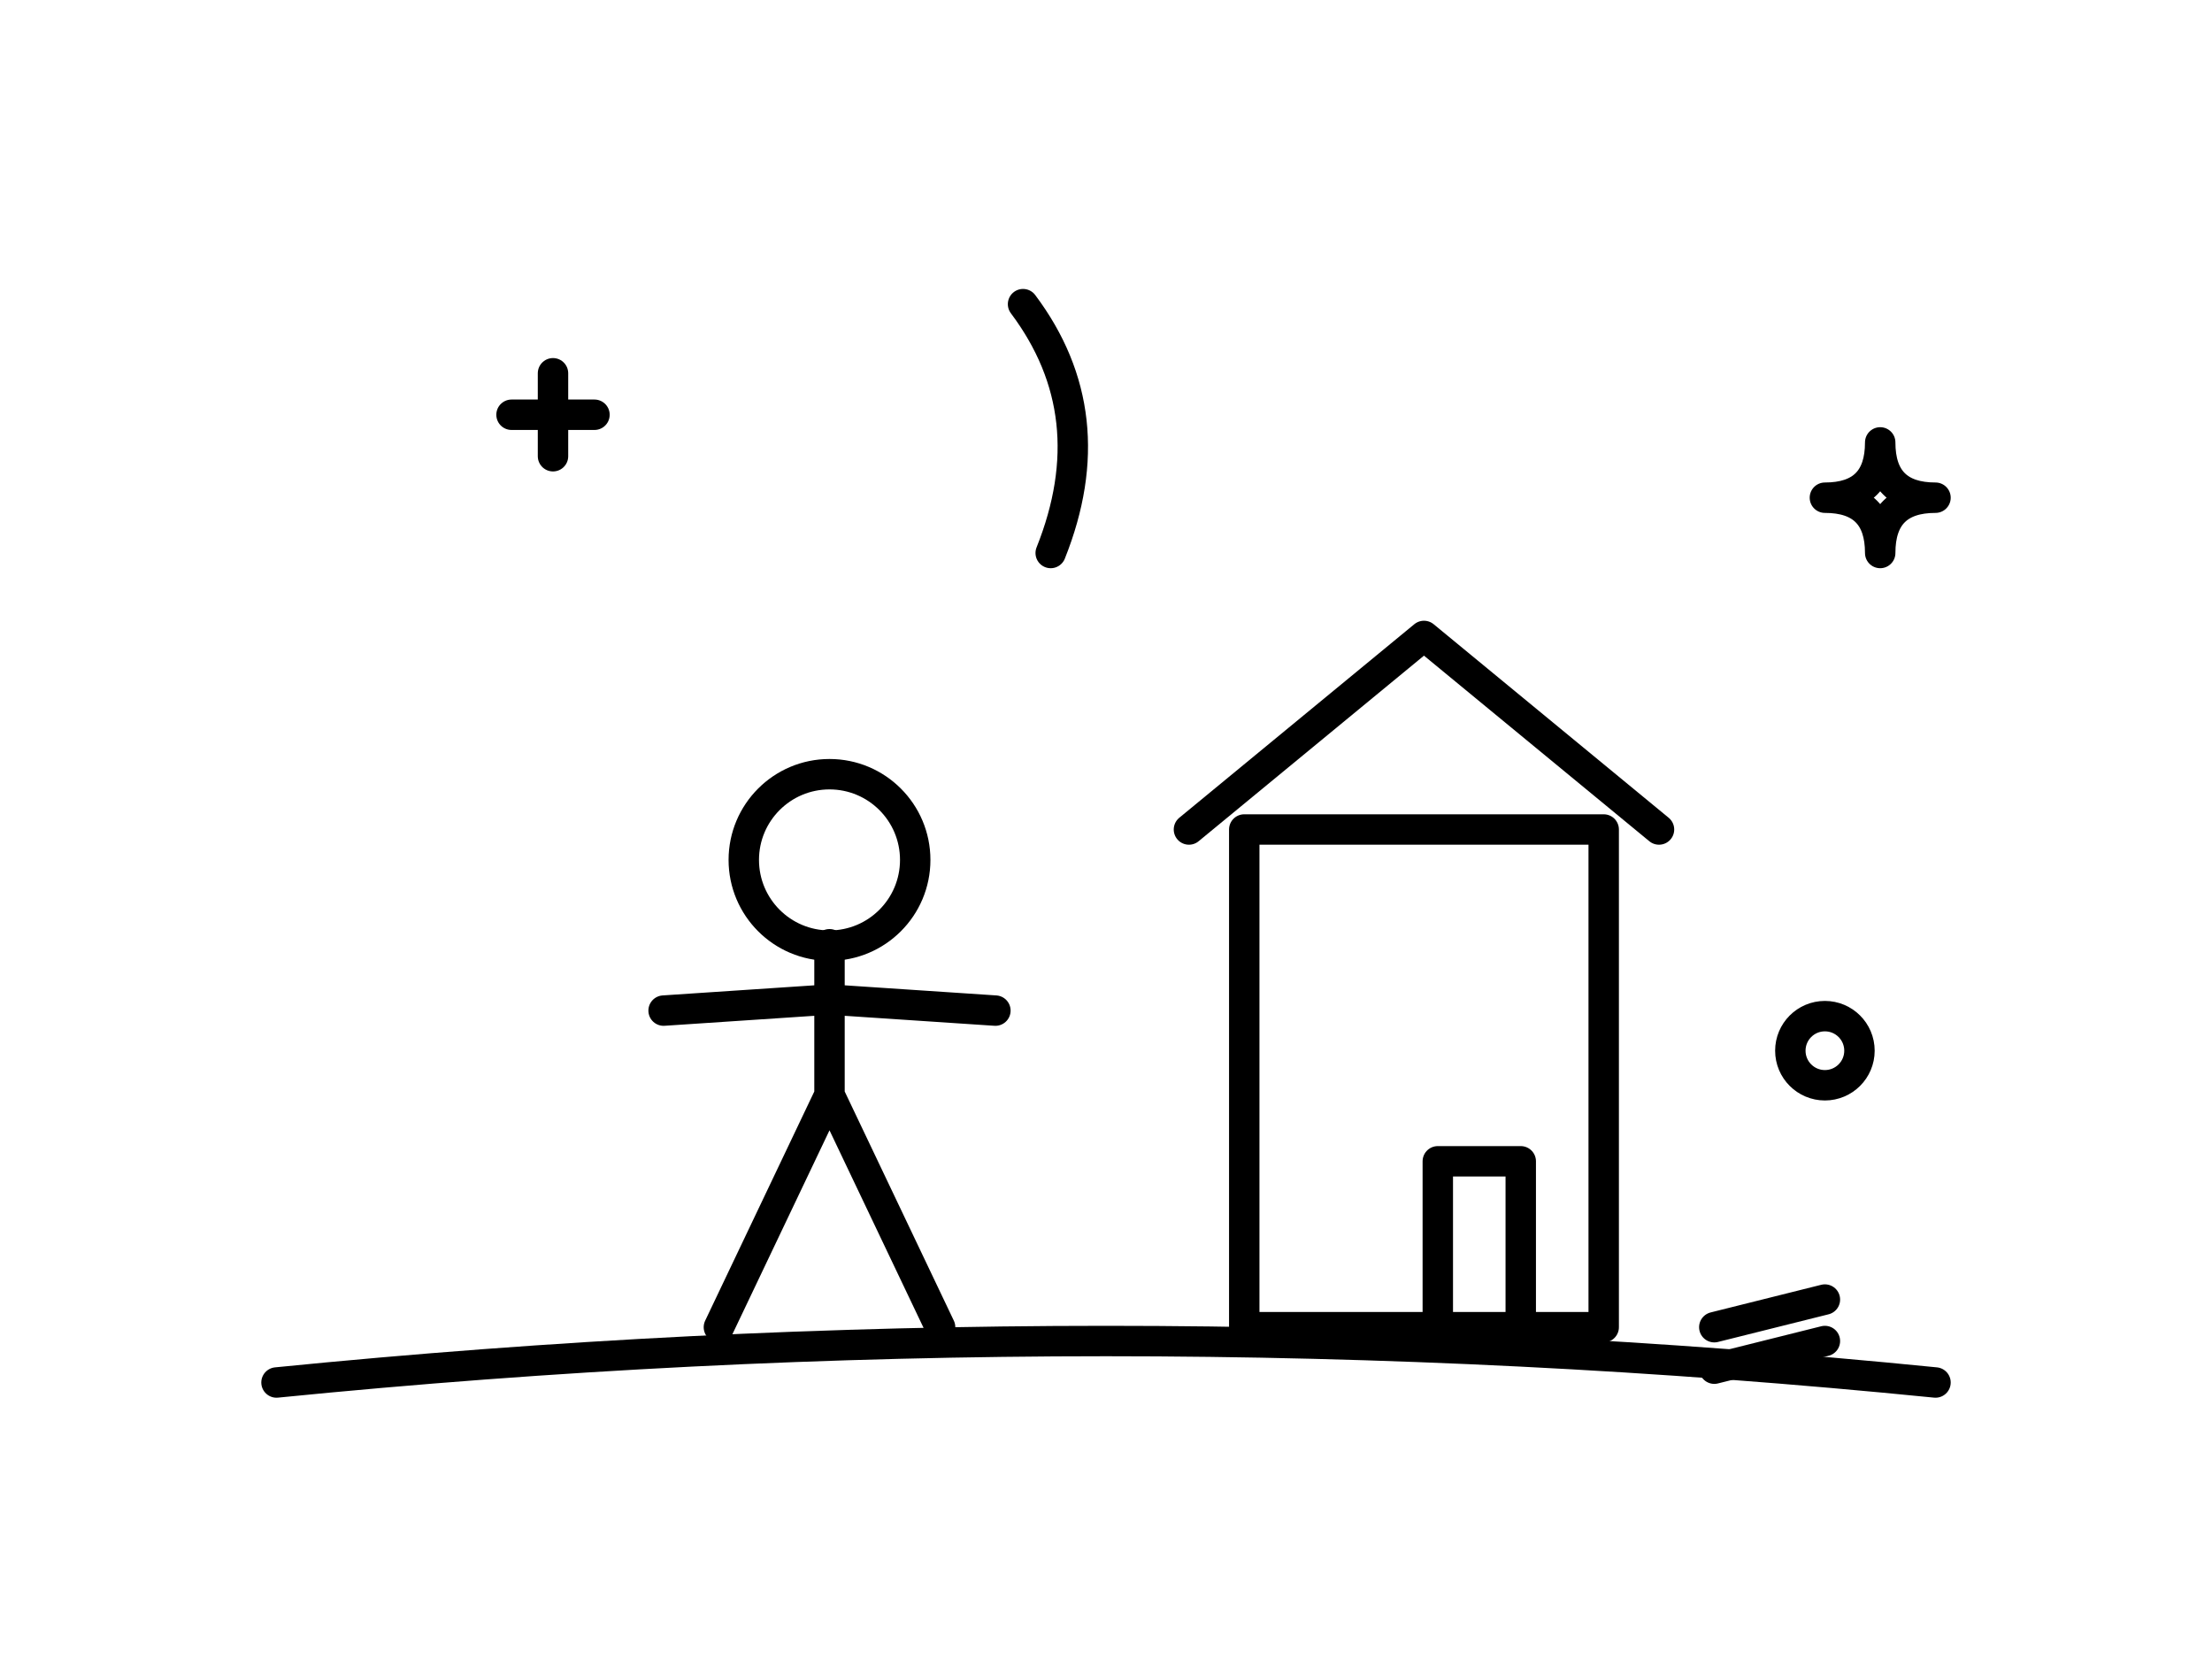
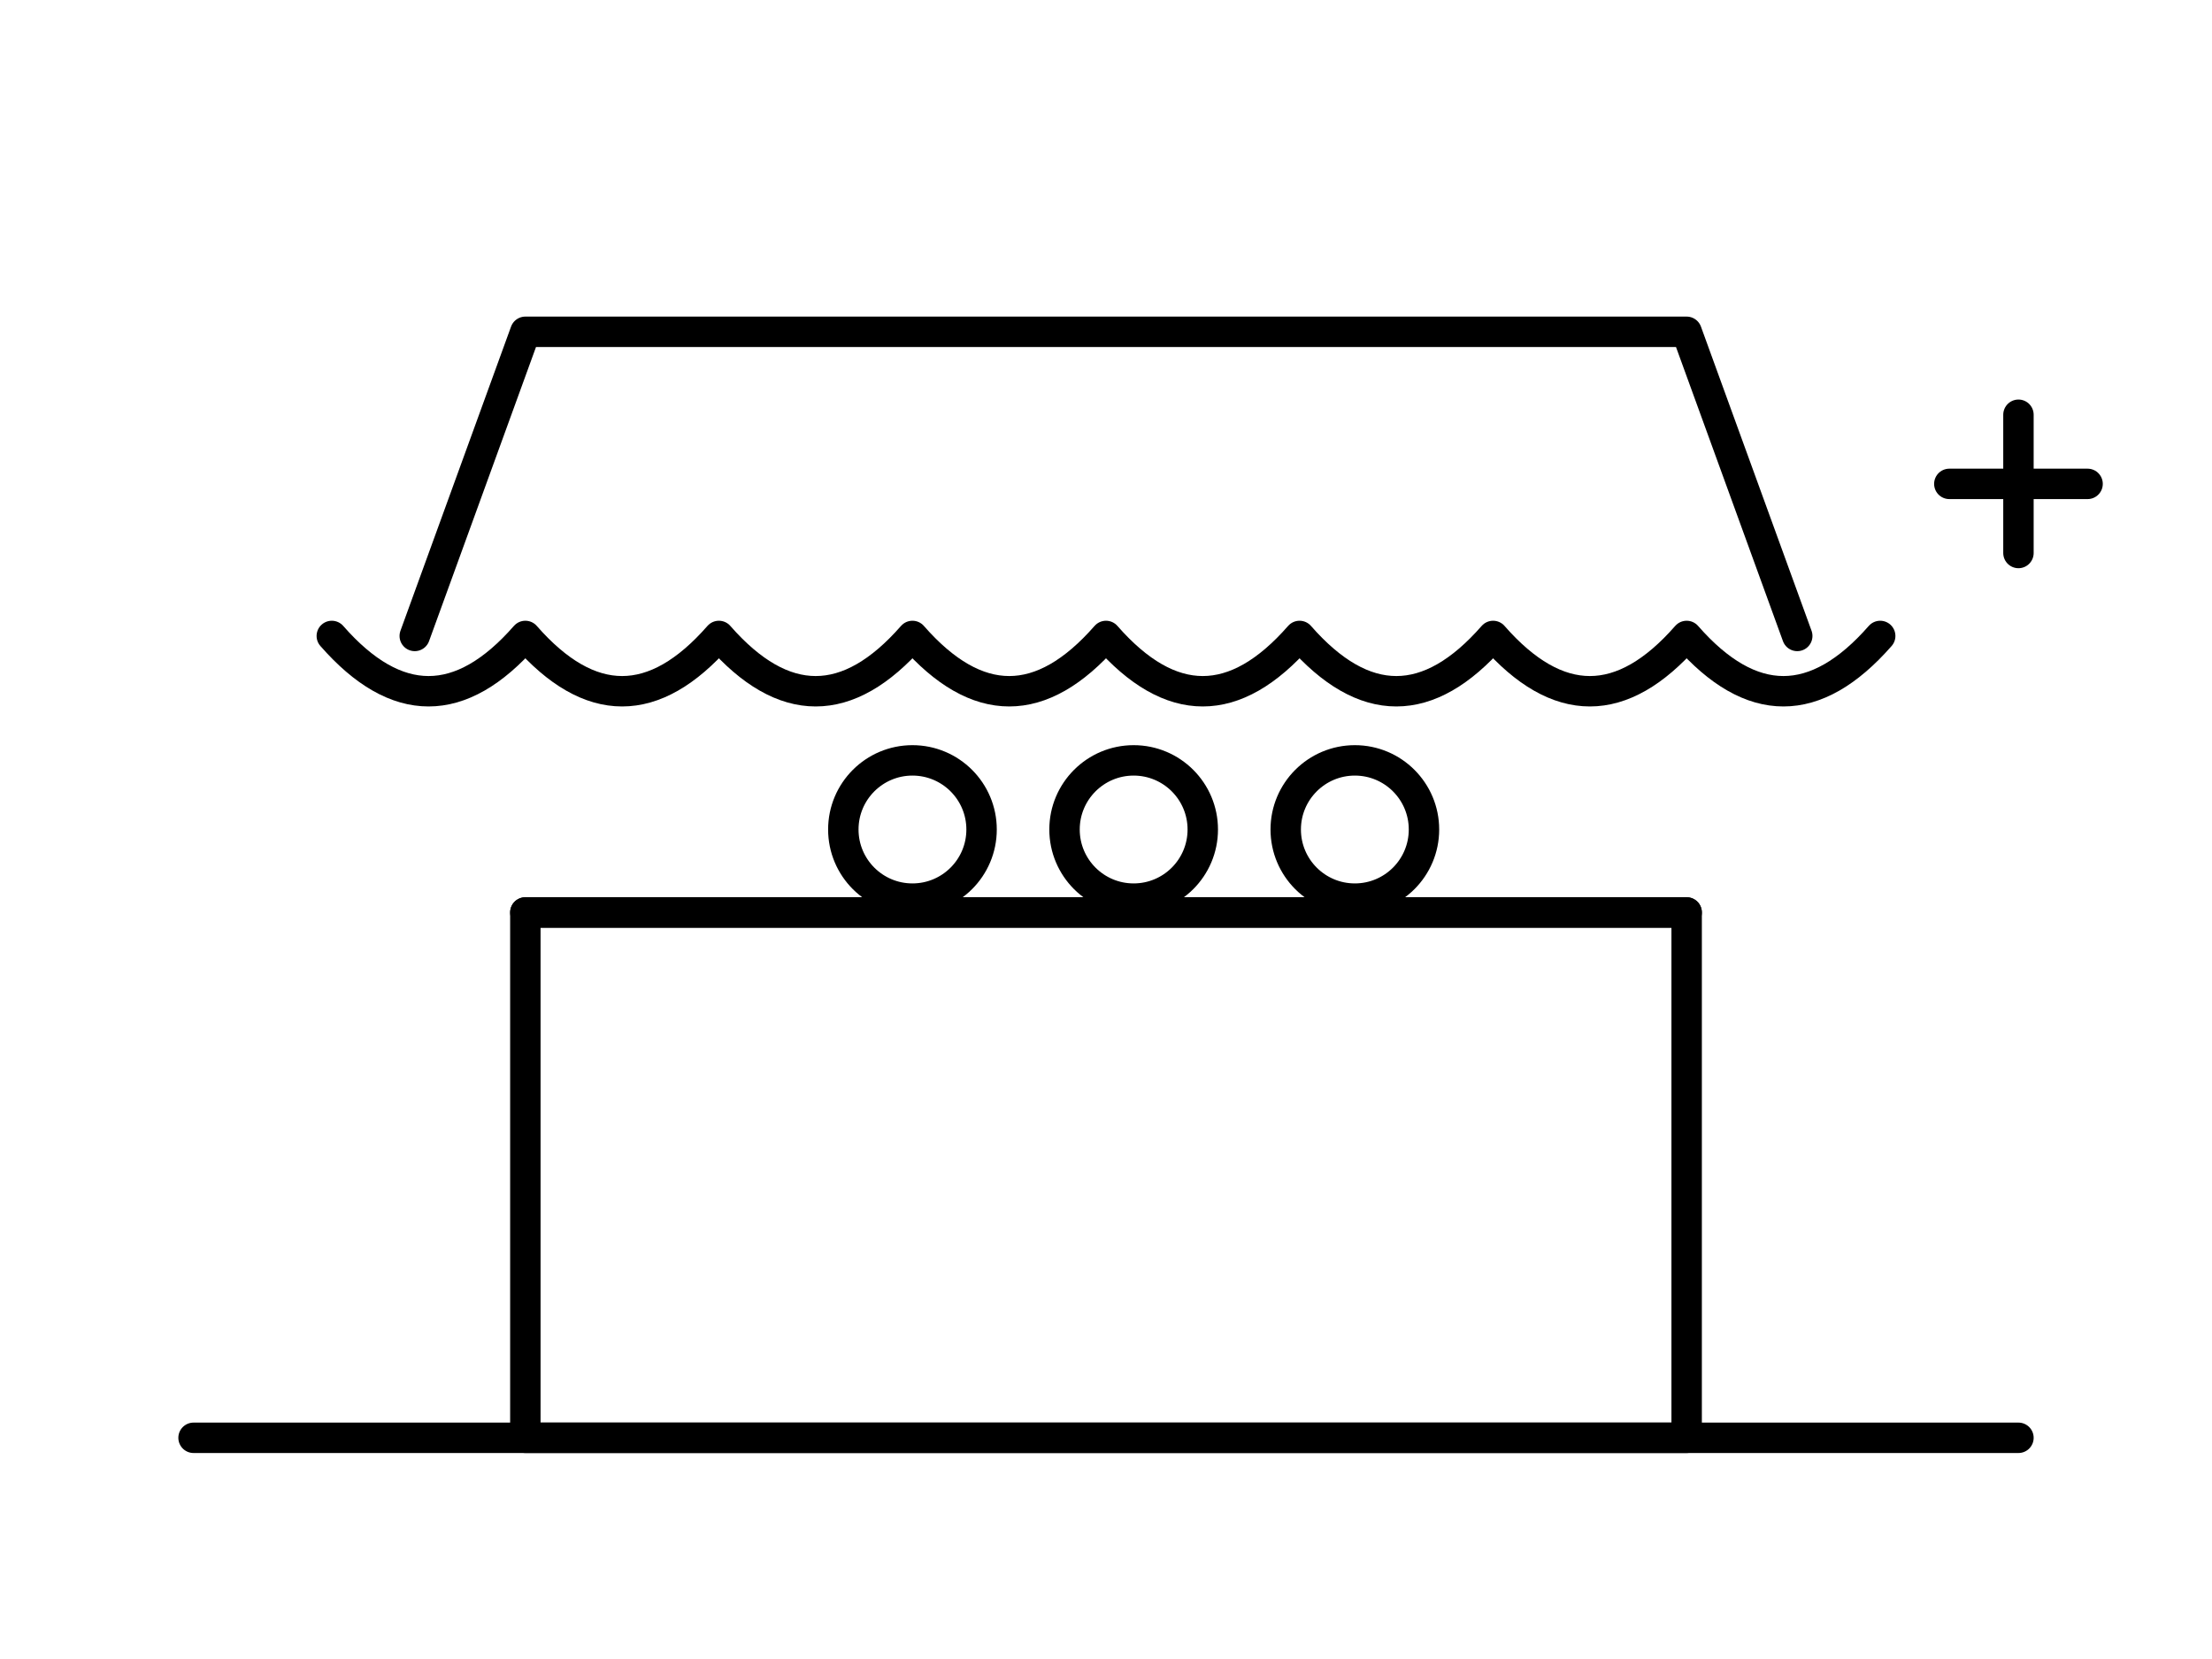
<svg xmlns="http://www.w3.org/2000/svg" viewBox="0 0 160 120" fill="none" stroke="#000" stroke-width="2.2" stroke-linecap="round" stroke-linejoin="round">
-   <circle cx="60" cy="62.2" r="6.2" />
-   <path d="M60 68.3Q60 72 60 79.2M60 79.2L52 96M60 79.2L68 96M60 72.3L48 73.1M60 72.3L72 73.1" />
-   <path d="M90 96 L90 60 L116 60 L116 96Z" />
-   <path d="M86 60L103 46L120 60" />
-   <path d="M104 96V84H110V96" />
-   <path d="M76 40Q80 30 74 22" />
-   <path d="M40 27V33M37 30H43" />
-   <path d="M136 32Q136 36 140 36Q136 36 136 40Q136 36 132 36Q136 36 136 32Z" />
-   <path d="M20 100Q80 94 140 100" />
-   <circle cx="132" cy="76" r="2.5" />
-   <path d="M124 96l8 -2M124 99l8 -2" />
+   <path d="M24 46 Q31 54 38 46 Q45 54 52 46 Q59 54 66 46 Q73 54 80 46 Q87 54 94 46 Q101 54 108 46 Q115 54 122 46 Q129 54 136 46" />
+   <path d="M30 46 L38 24 L122 24 L130 46" />
+   <path d="M38 66 L38 104 L122 104 L122 66 Z" />
+   <path d="M38 66 L122 66" />
+   <circle cx="66" cy="60" r="5" />
+   <circle cx="82" cy="60" r="5" />
+   <circle cx="98" cy="60" r="5" />
+   <path d="M14 104 L146 104" />
+   <path d="M146 30 L146 40 M141 35 L151 35" />
</svg>
